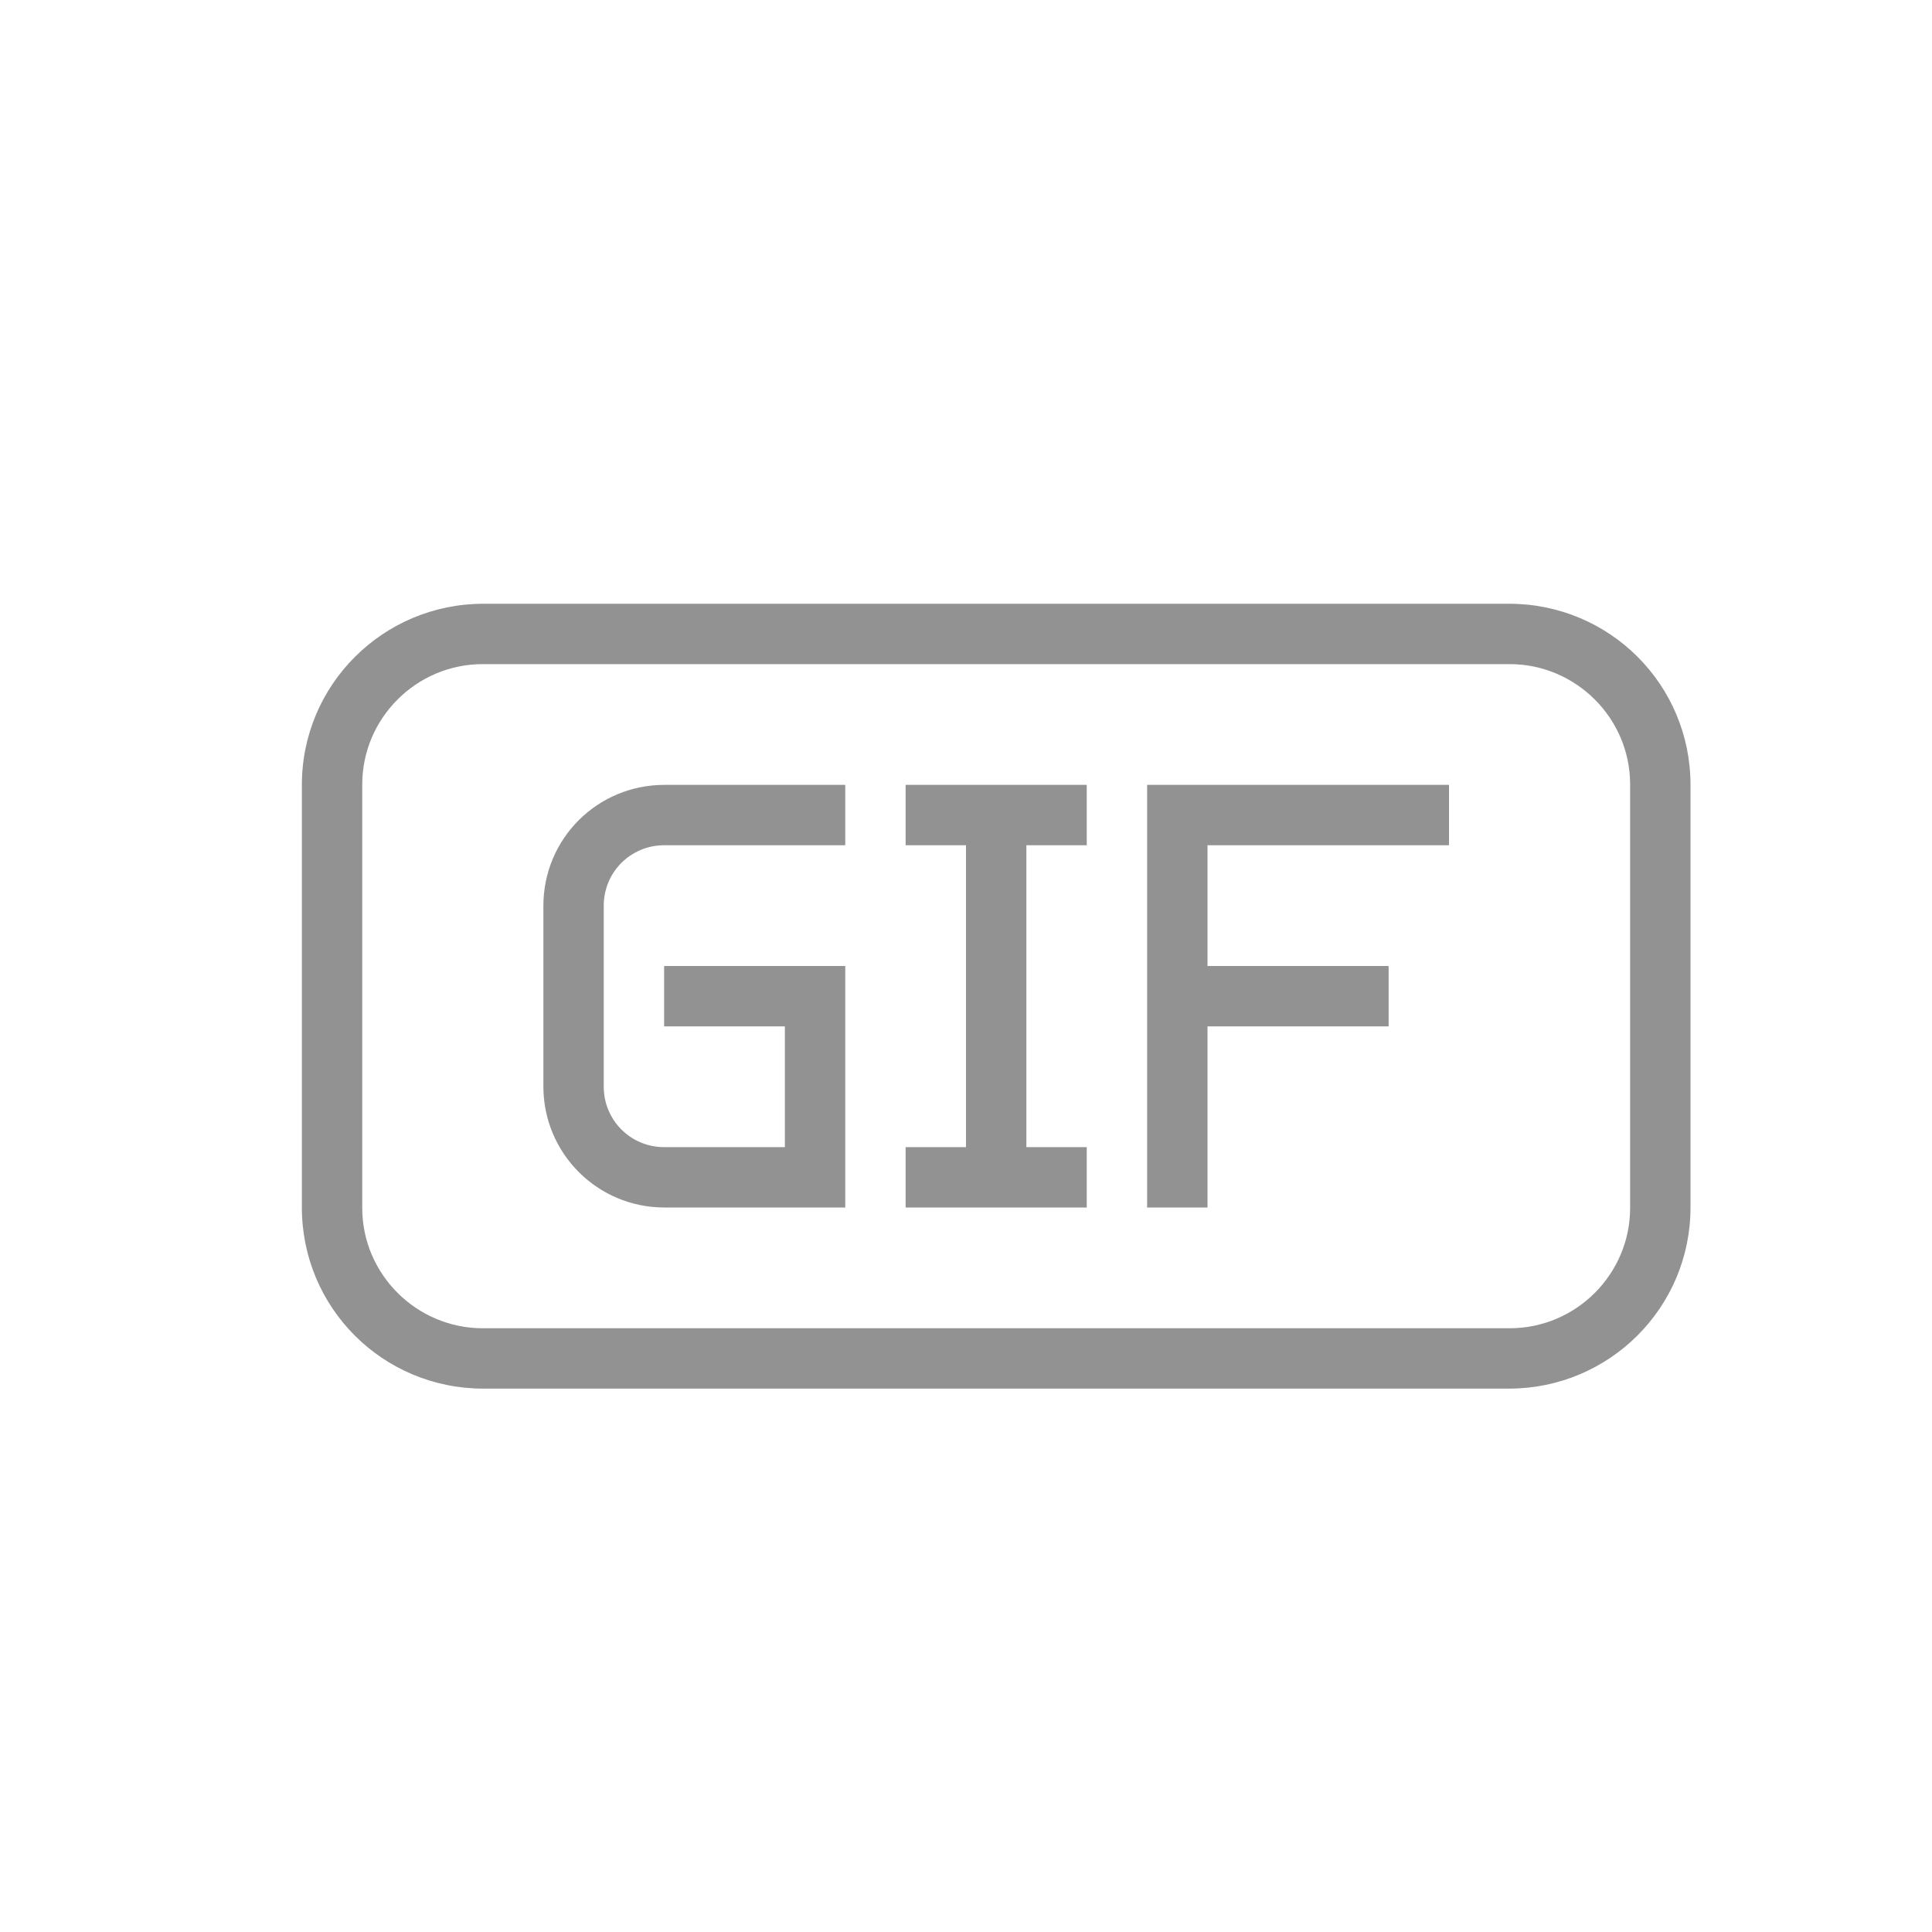
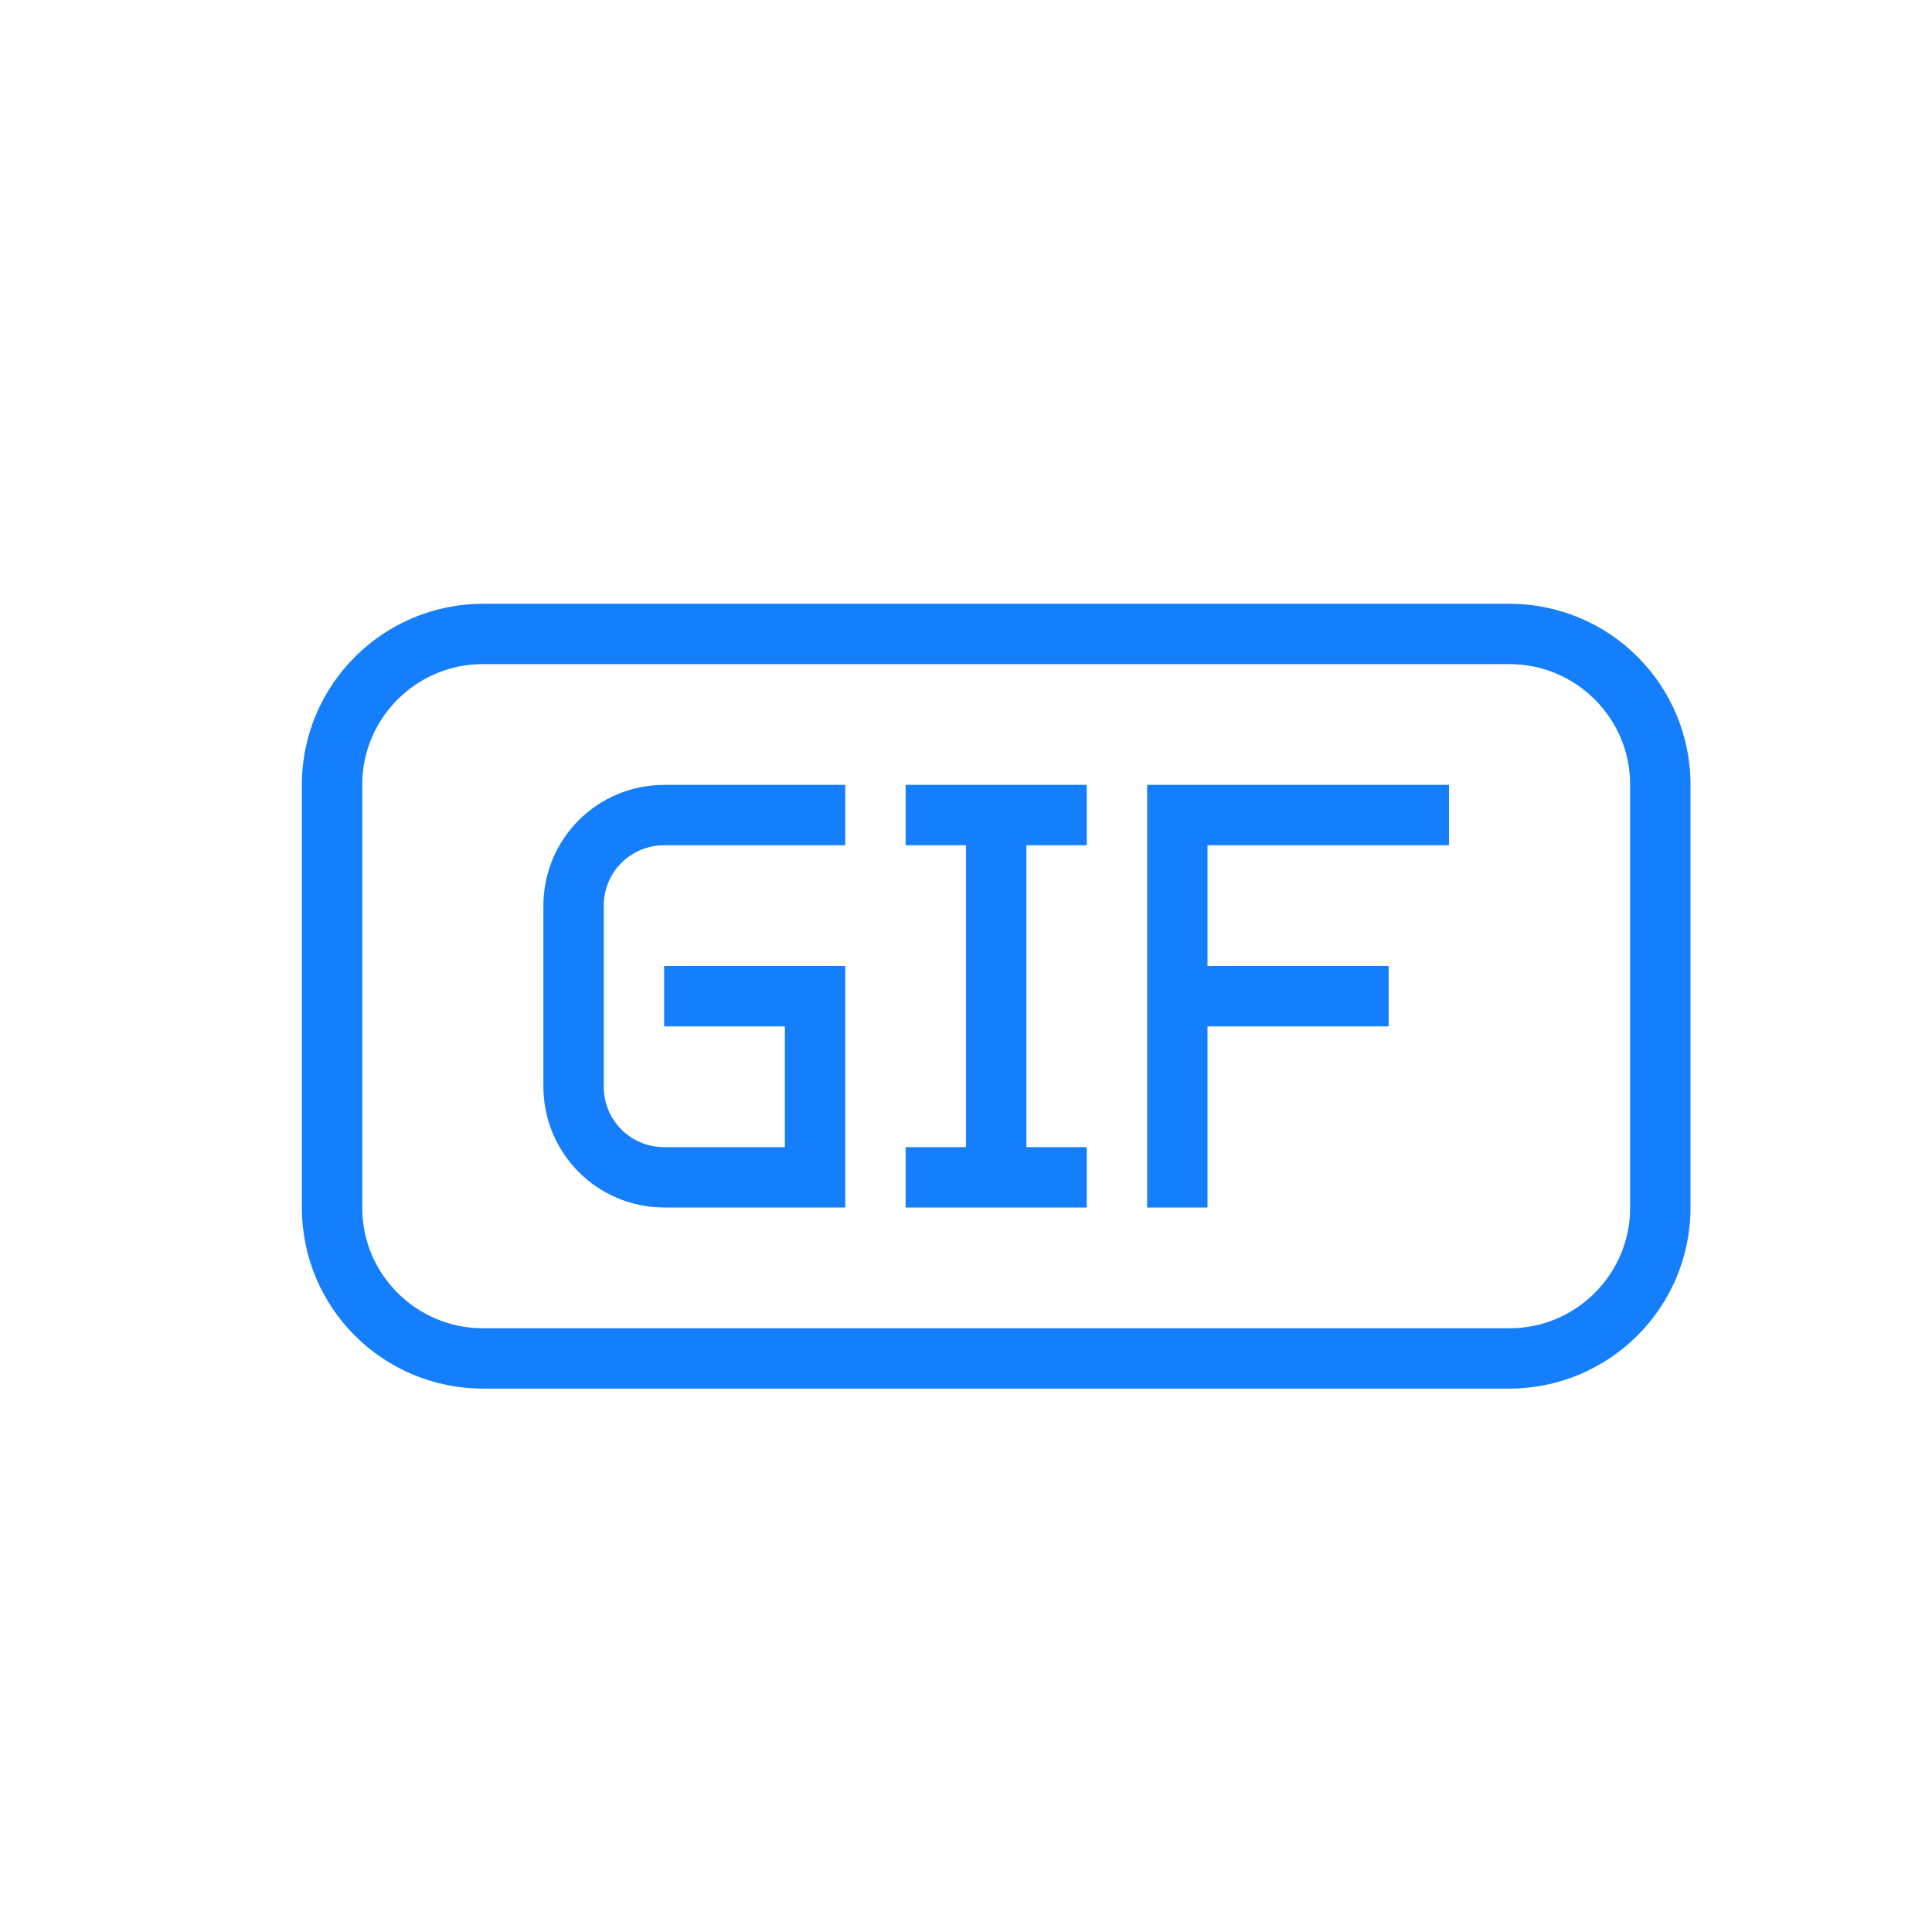
<svg xmlns="http://www.w3.org/2000/svg" height="32px" version="1.1" viewBox="0 0 32 32" width="32px">
  <defs />
  <g fill="none" fill-rule="evenodd" id="Page-1" stroke="none" stroke-width="1">
-     <g fill="#929292" id="icon-65-file-gif">
+     <g fill="#157EFB" id="icon-65-file-gif">
      <path d="M8.007,10 C6.346,10 5,11.342 5,12.999 L5,20.001 C5,21.657 6.336,23 8.007,23 L24.993,23 C26.654,23 28,21.658 28,20.001 L28,12.999 C28,11.343 26.664,10 24.993,10 L8.007,10 L8.007,10 Z M7.995,11 C6.893,11 6,11.9 6,12.992 L6,20.008 C6,21.108 6.902,22 7.995,22 L25.005,22 C26.107,22 27,21.1 27,20.008 L27,12.992 C27,11.892 26.098,11 25.005,11 L7.995,11 L7.995,11 Z M13,17 L13,19 L11,19 C10.444,19 10,18.552 10,18 L10,15 C10,14.444 10.448,14 11,14 L14,14 L14,13 L11.005,13 C9.898,13 9,13.887 9,15.006 L9,17.994 C9,19.102 9.894,20 11.005,20 L14,20 L14,19.25 L14,19.25 L14,17 L14,16 L11,16 L11,17 L13,17 L13,17 Z M16,14 L16,19 L15,19 L15,20 L18,20 L18,19 L17,19 L17,14 L18,14 L18,13 L15,13 L15,14 L16,14 L16,14 Z M20,16 L20,14 L24,14 L24,13 L19,13 L19,20 L20,20 L20,17 L23,17 L23,16 L20,16 L20,16 Z" id="file-gif" />
    </g>
  </g>
</svg>
